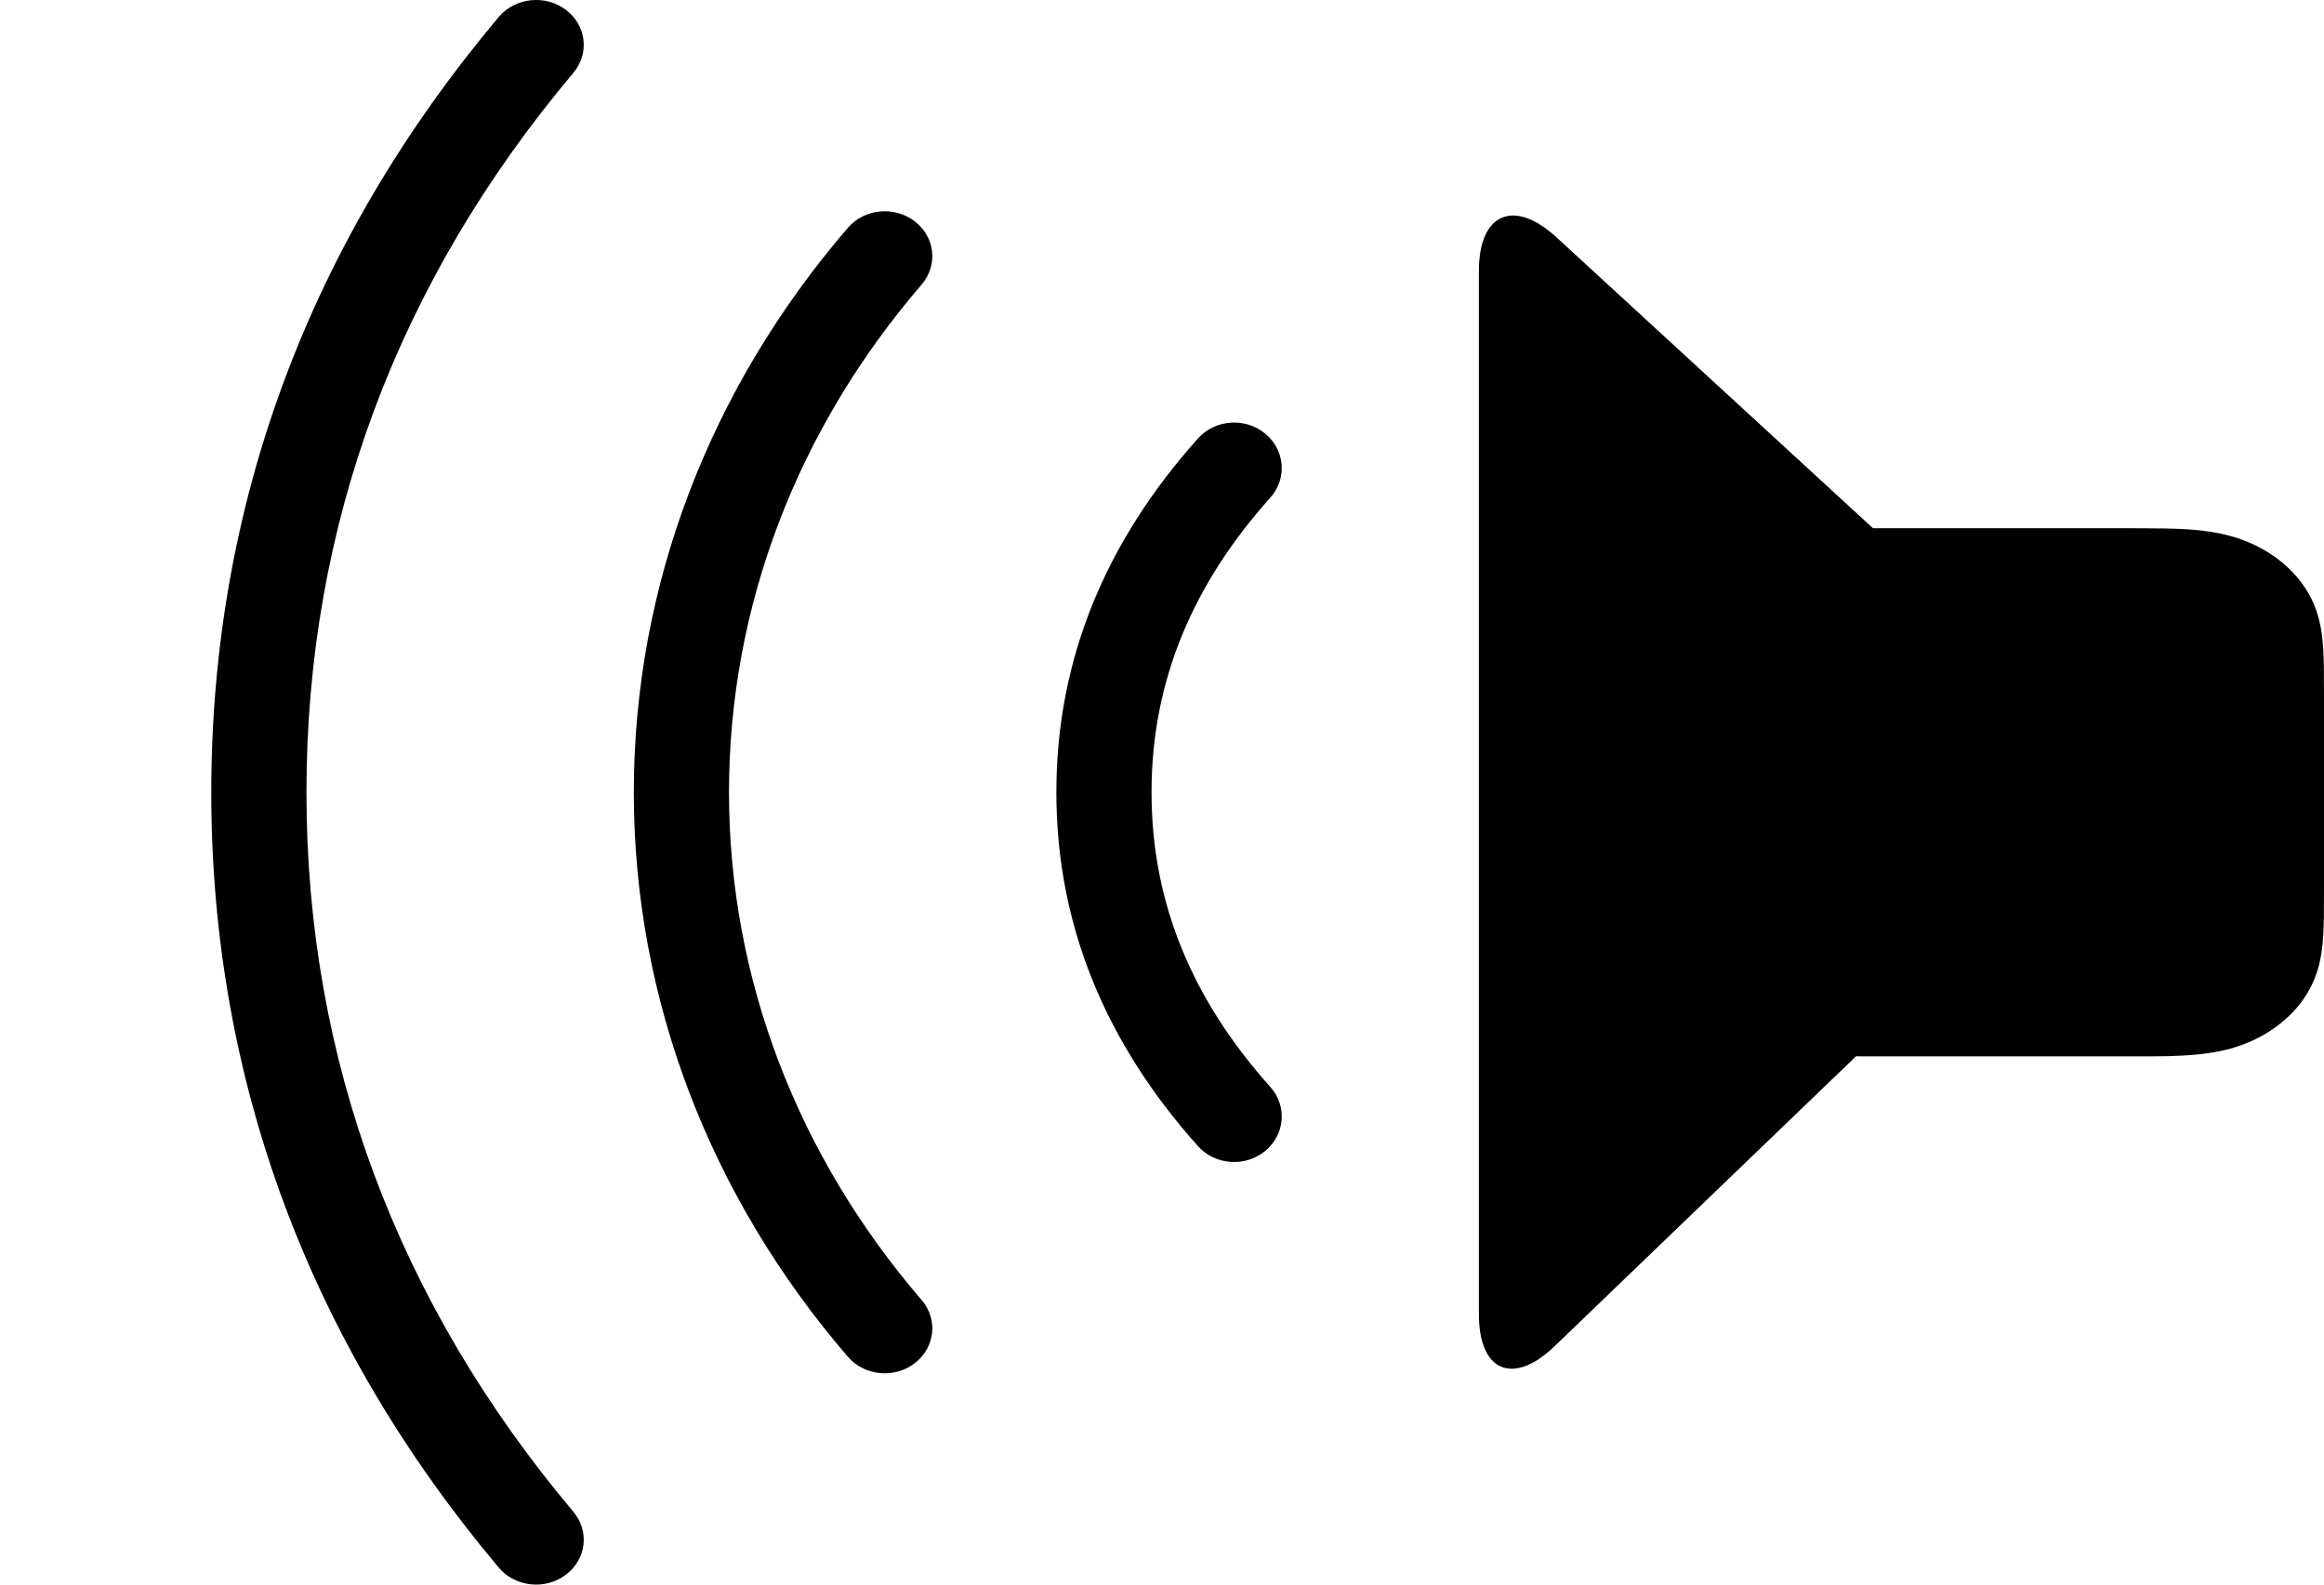
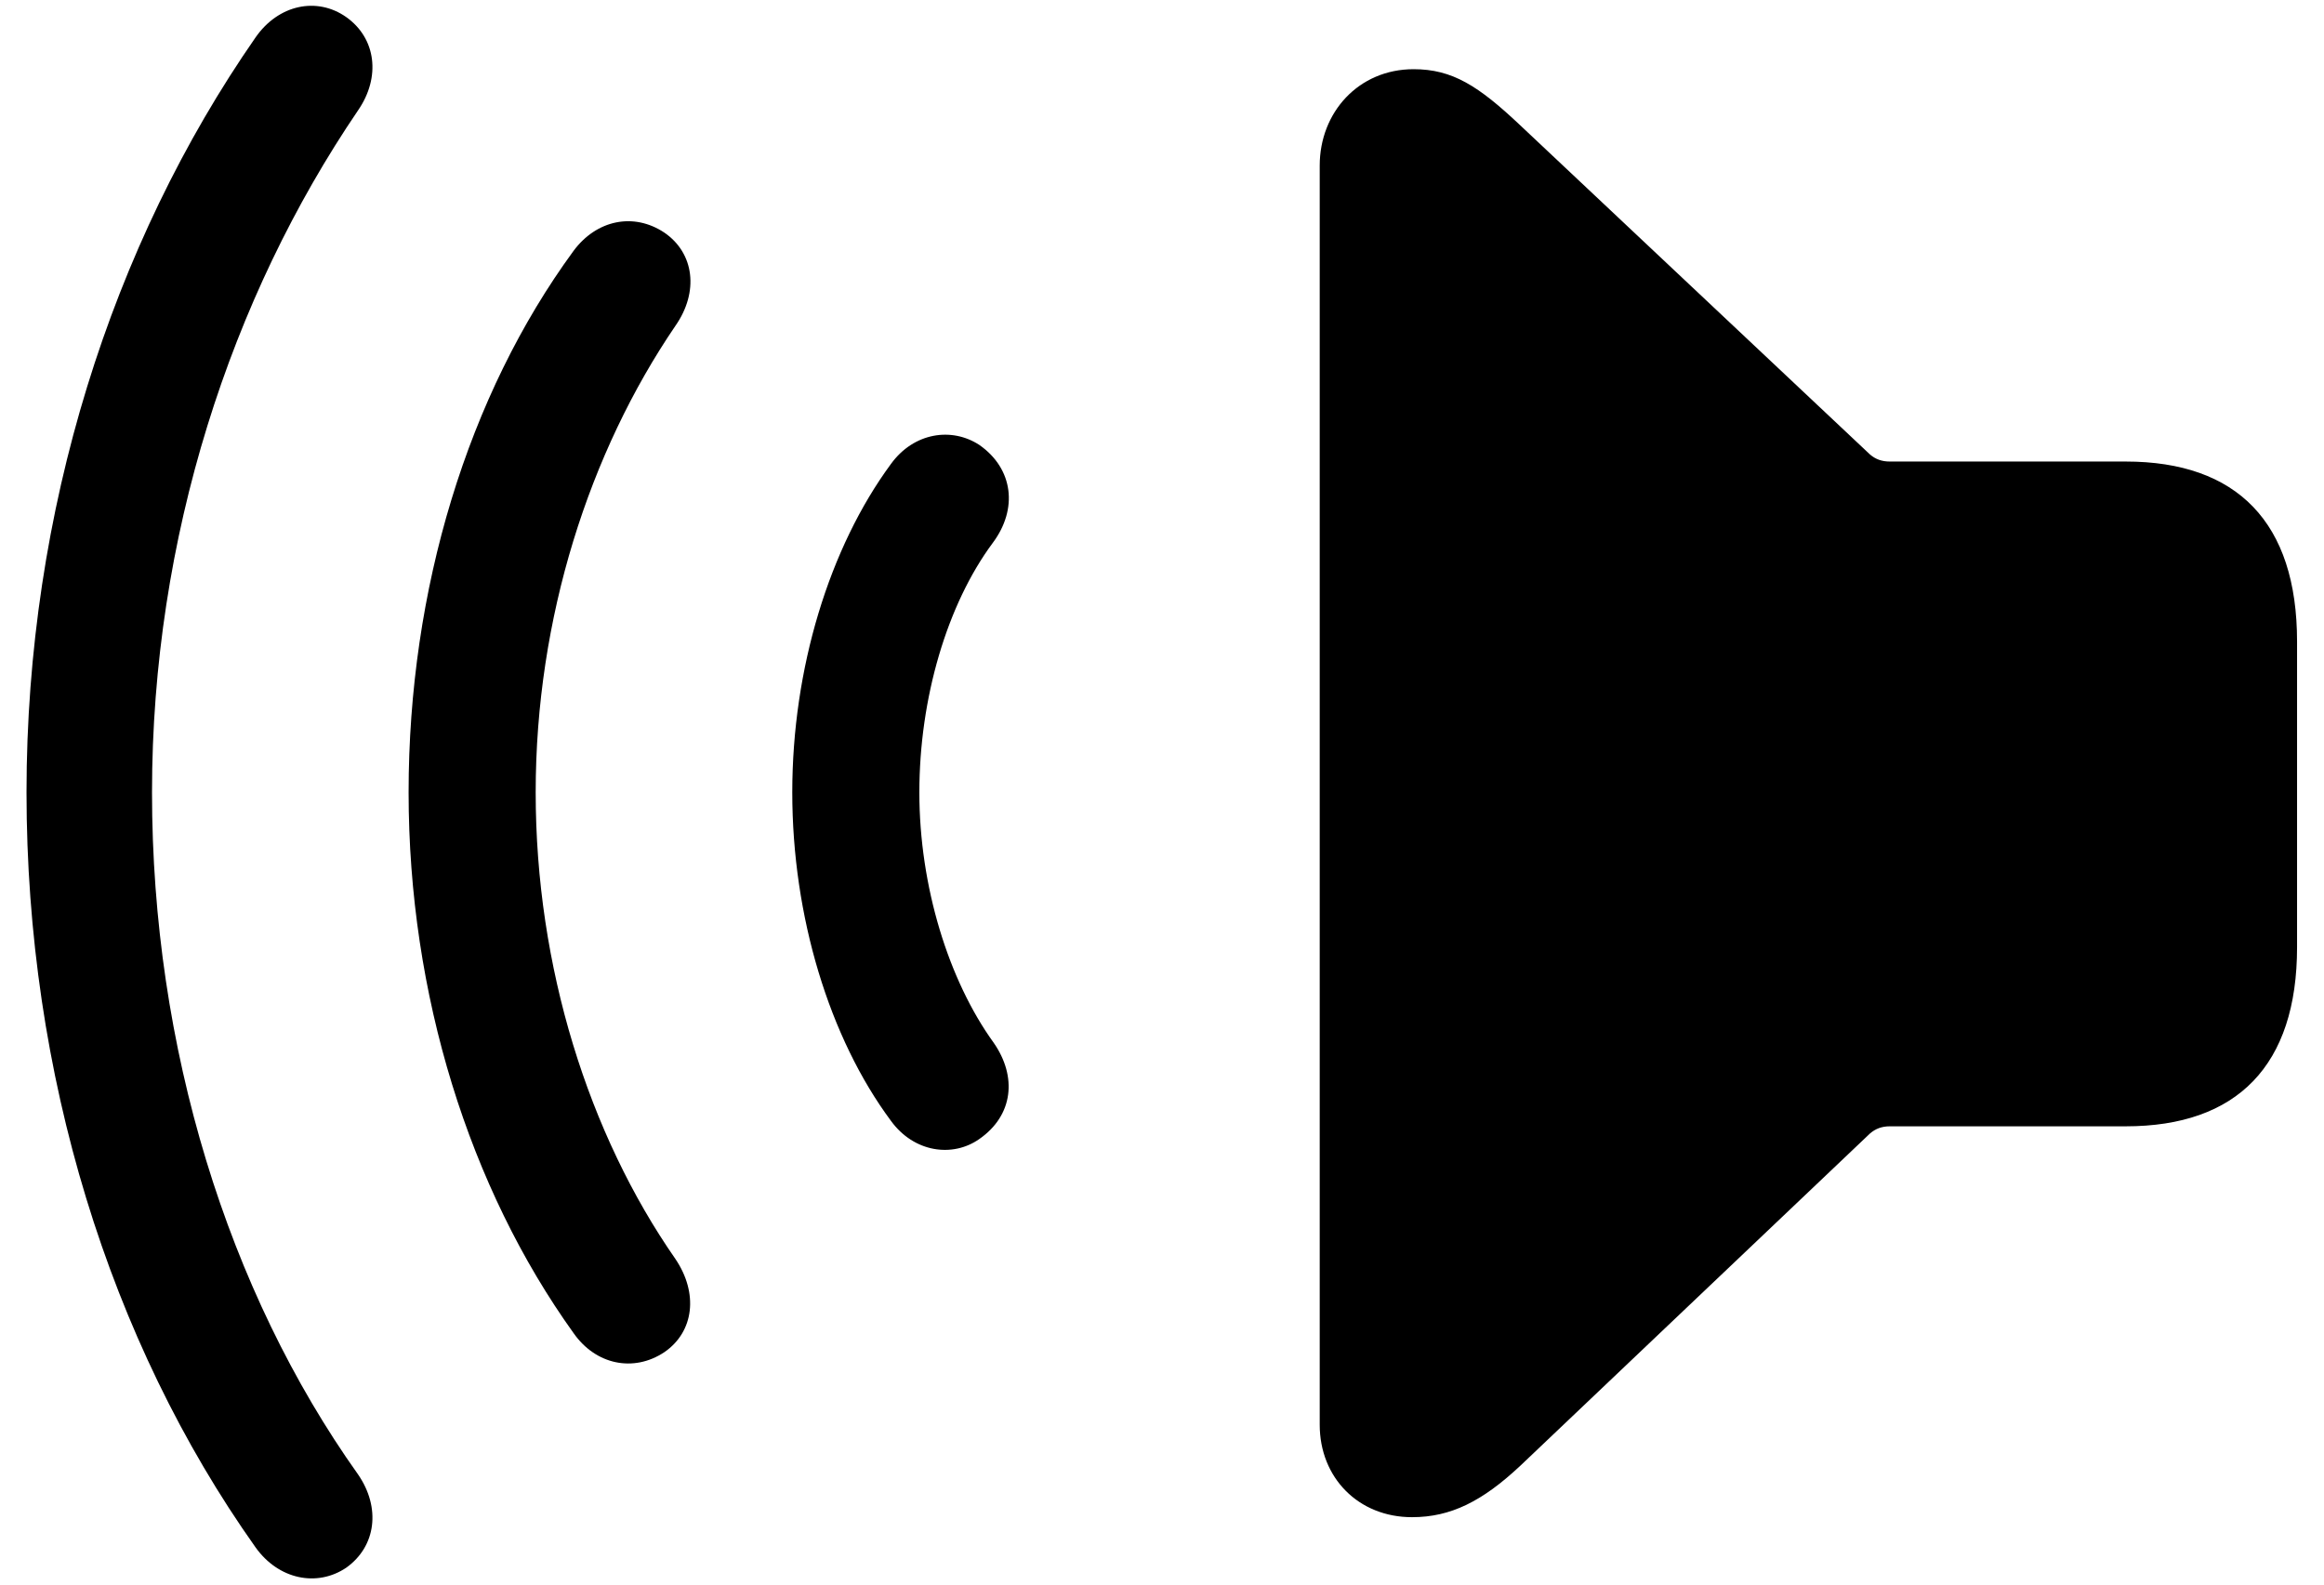
<svg xmlns="http://www.w3.org/2000/svg" width="22px" height="15px" viewBox="0 0 22 15" version="1.1">
-   <defs />
-   <g id="Media-Control-Symbols" stroke="none" stroke-width="1" fill="none" fill-rule="evenodd">
-     <g id="_Assets/Both/VolumeHi-RTL" fill="#000000" transform="translate(2, 0)">
-       <path d="M15.57,9.999 L12.715,12.745 C12.327,13.117 12,12.989 12,12.441 L12,2.563 C12,2.022 12.328,1.874 12.734,2.246 L15.73,5 C15.779,5 15.828,5 15.877,5 L18.123,5 C18.195,5 18.266,5 18.338,5.001 C18.398,5.001 18.459,5.002 18.519,5.003 C18.651,5.006 18.783,5.012 18.913,5.032 C19.045,5.052 19.168,5.083 19.288,5.134 C19.406,5.184 19.514,5.25 19.607,5.327 C19.701,5.406 19.779,5.495 19.839,5.593 C19.9,5.693 19.939,5.796 19.962,5.906 C19.986,6.014 19.993,6.125 19.997,6.234 C19.999,6.284 19.999,6.335 19.999,6.385 C20,6.445 20,6.504 20,6.564 L20,8.436 C20,8.496 20,8.556 19.999,8.615 C19.999,8.666 19.999,8.716 19.997,8.766 C19.993,8.876 19.986,8.986 19.962,9.094 C19.939,9.204 19.9,9.307 19.839,9.407 C19.779,9.505 19.701,9.595 19.607,9.672 C19.514,9.751 19.406,9.816 19.288,9.866 C19.168,9.917 19.045,9.949 18.913,9.968 C18.783,9.988 18.651,9.994 18.519,9.998 C18.459,9.999 18.398,9.999 18.338,10 L18.123,10 L15.877,10 L15.662,10 C15.632,10 15.601,9.999 15.57,9.999 Z M10.026,10.29 C10.187,10.471 10.165,10.742 9.975,10.897 C9.786,11.051 9.502,11.03 9.34,10.849 C8.475,9.882 8,8.77 8,7.5 C8,6.23 8.475,5.118 9.34,4.151 C9.502,3.97 9.786,3.949 9.975,4.103 C10.165,4.258 10.187,4.529 10.026,4.71 C9.3,5.521 8.901,6.434 8.901,7.5 C8.901,8.566 9.3,9.479 10.026,10.29 Z M6.725,12.307 C6.882,12.49 6.852,12.757 6.659,12.905 C6.466,13.053 6.182,13.025 6.025,12.842 C4.719,11.324 4,9.456 4,7.5 C4,5.544 4.719,3.676 6.025,2.158 C6.182,1.975 6.466,1.947 6.659,2.095 C6.852,2.243 6.882,2.51 6.725,2.693 C5.549,4.06 4.901,5.738 4.901,7.5 C4.901,9.262 5.549,10.94 6.725,12.307 Z M3.428,14.311 C3.583,14.495 3.551,14.762 3.355,14.908 C3.161,15.054 2.877,15.023 2.722,14.84 C0.929,12.708 8.8817842e-16,10.225 8.8817842e-16,7.5 C8.8817842e-16,4.775 0.929,2.292 2.722,0.16 C2.877,-0.023 3.161,-0.054 3.355,0.092 C3.551,0.238 3.583,0.505 3.428,0.689 C1.763,2.668 0.901,4.969 0.901,7.5 C0.901,10.031 1.763,12.332 3.428,14.311 Z" id="iOS/Fullscreen/Mute" style="mix-blend-mode: normal;" />
-     </g>
-   </g>
+   <path d="M18.722,14.84 C18.999,15.027 19.365,14.952 19.582,14.646 C20.965,12.695 21.749,10.169 21.749,7.501 C21.749,4.833 20.942,2.314 19.582,0.356 C19.365,0.042 18.999,-0.033 18.722,0.162 C18.439,0.363 18.394,0.73 18.61,1.044 C19.814,2.815 20.561,5.087 20.561,7.501 C20.561,9.915 19.844,12.224 18.61,13.958 C18.394,14.272 18.439,14.638 18.722,14.84 Z M8.633,14.362 C9.141,14.362 9.507,13.988 9.507,13.487 L9.507,1.567 C9.507,1.066 9.141,0.655 8.618,0.655 C8.252,0.655 8.005,0.812 7.609,1.186 L4.298,4.302 C4.246,4.347 4.186,4.369 4.111,4.369 L1.877,4.369 C0.823,4.369 0.255,4.945 0.255,6.073 L0.255,8.966 C0.255,10.087 0.823,10.662 1.877,10.662 L4.111,10.662 C4.186,10.662 4.246,10.685 4.298,10.73 L7.609,13.876 C7.968,14.212 8.267,14.362 8.633,14.362 Z M15.711,12.8 C16.002,12.994 16.361,12.919 16.57,12.62 C17.557,11.245 18.132,9.414 18.132,7.501 C18.132,5.58 17.572,3.742 16.57,2.374 C16.353,2.082 16.002,2.008 15.711,2.202 C15.427,2.396 15.382,2.763 15.606,3.084 C16.421,4.28 16.929,5.849 16.929,7.501 C16.929,9.153 16.428,10.737 15.606,11.918 C15.389,12.239 15.427,12.605 15.711,12.8 Z M12.729,10.782 C12.983,10.961 13.349,10.909 13.566,10.61 C14.149,9.825 14.5,8.674 14.5,7.501 C14.5,6.328 14.149,5.184 13.566,4.392 C13.349,4.093 12.99,4.041 12.729,4.212 C12.407,4.437 12.362,4.818 12.602,5.139 C13.035,5.722 13.297,6.611 13.297,7.501 C13.297,8.39 13.02,9.28 12.594,9.87 C12.37,10.191 12.407,10.558 12.729,10.782 Z" transform="translate(11, 7.5) scale(-1, 1) translate(-11, -7.5)" />
</svg>
